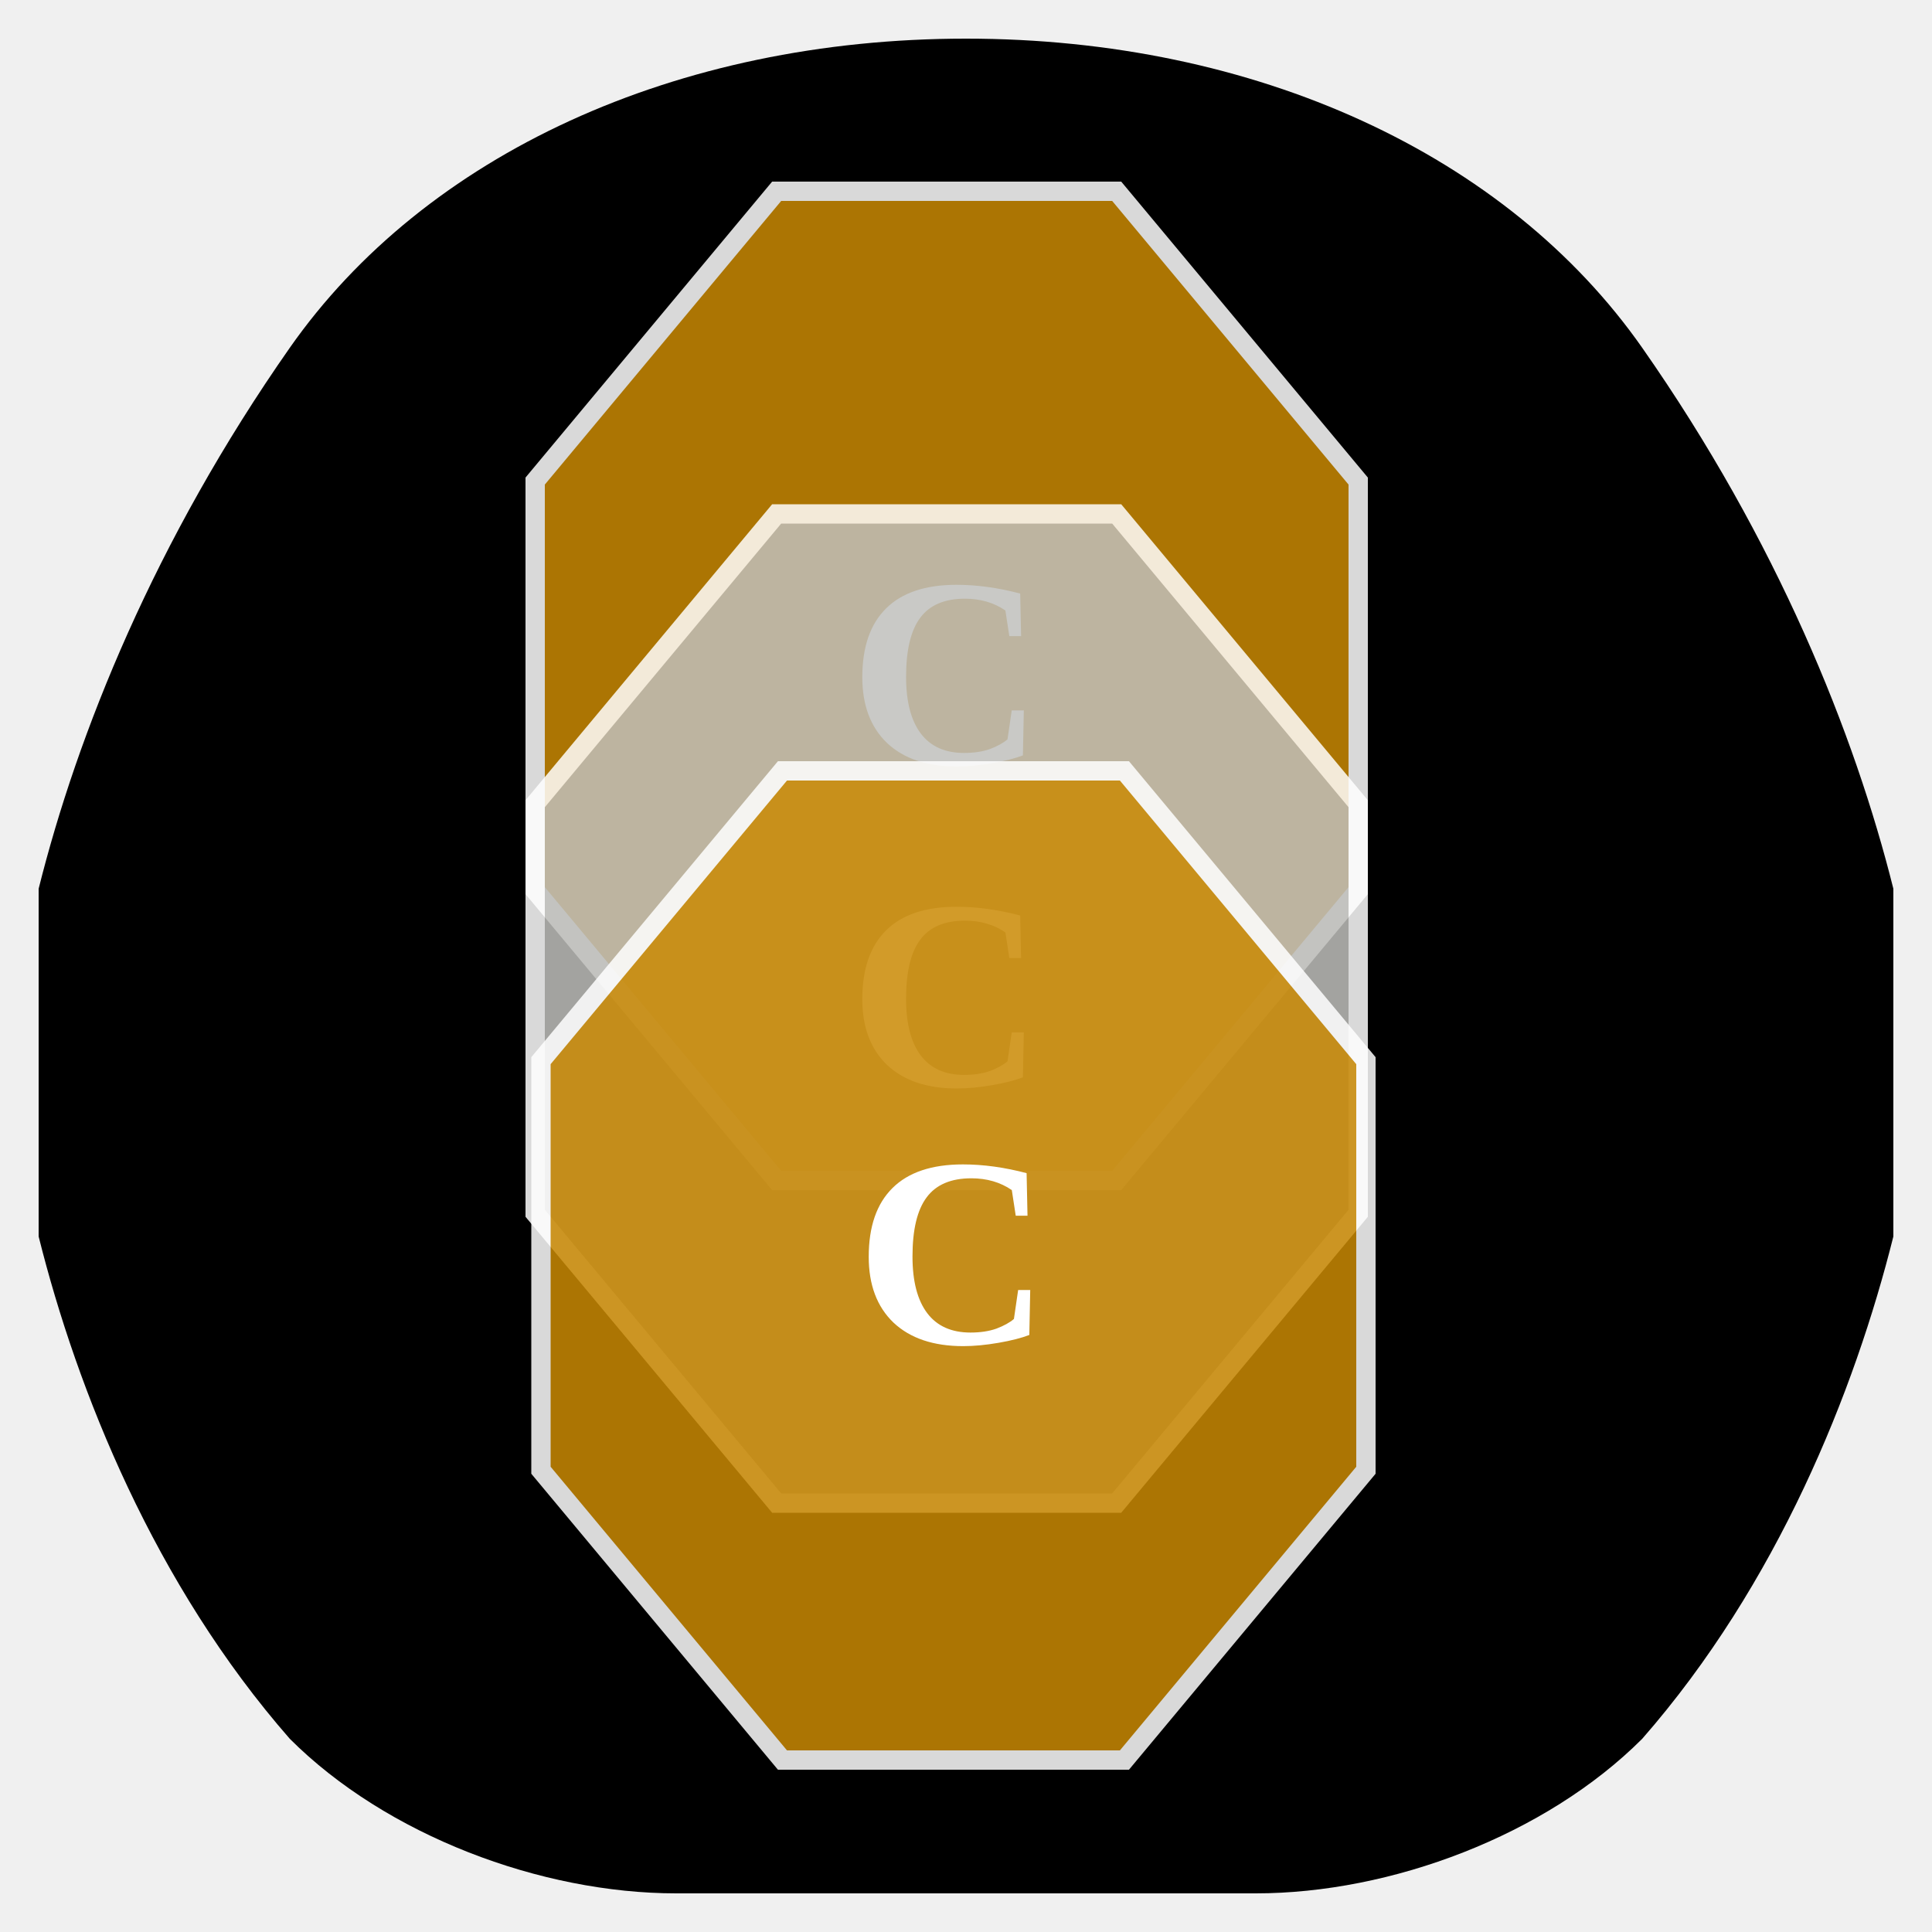
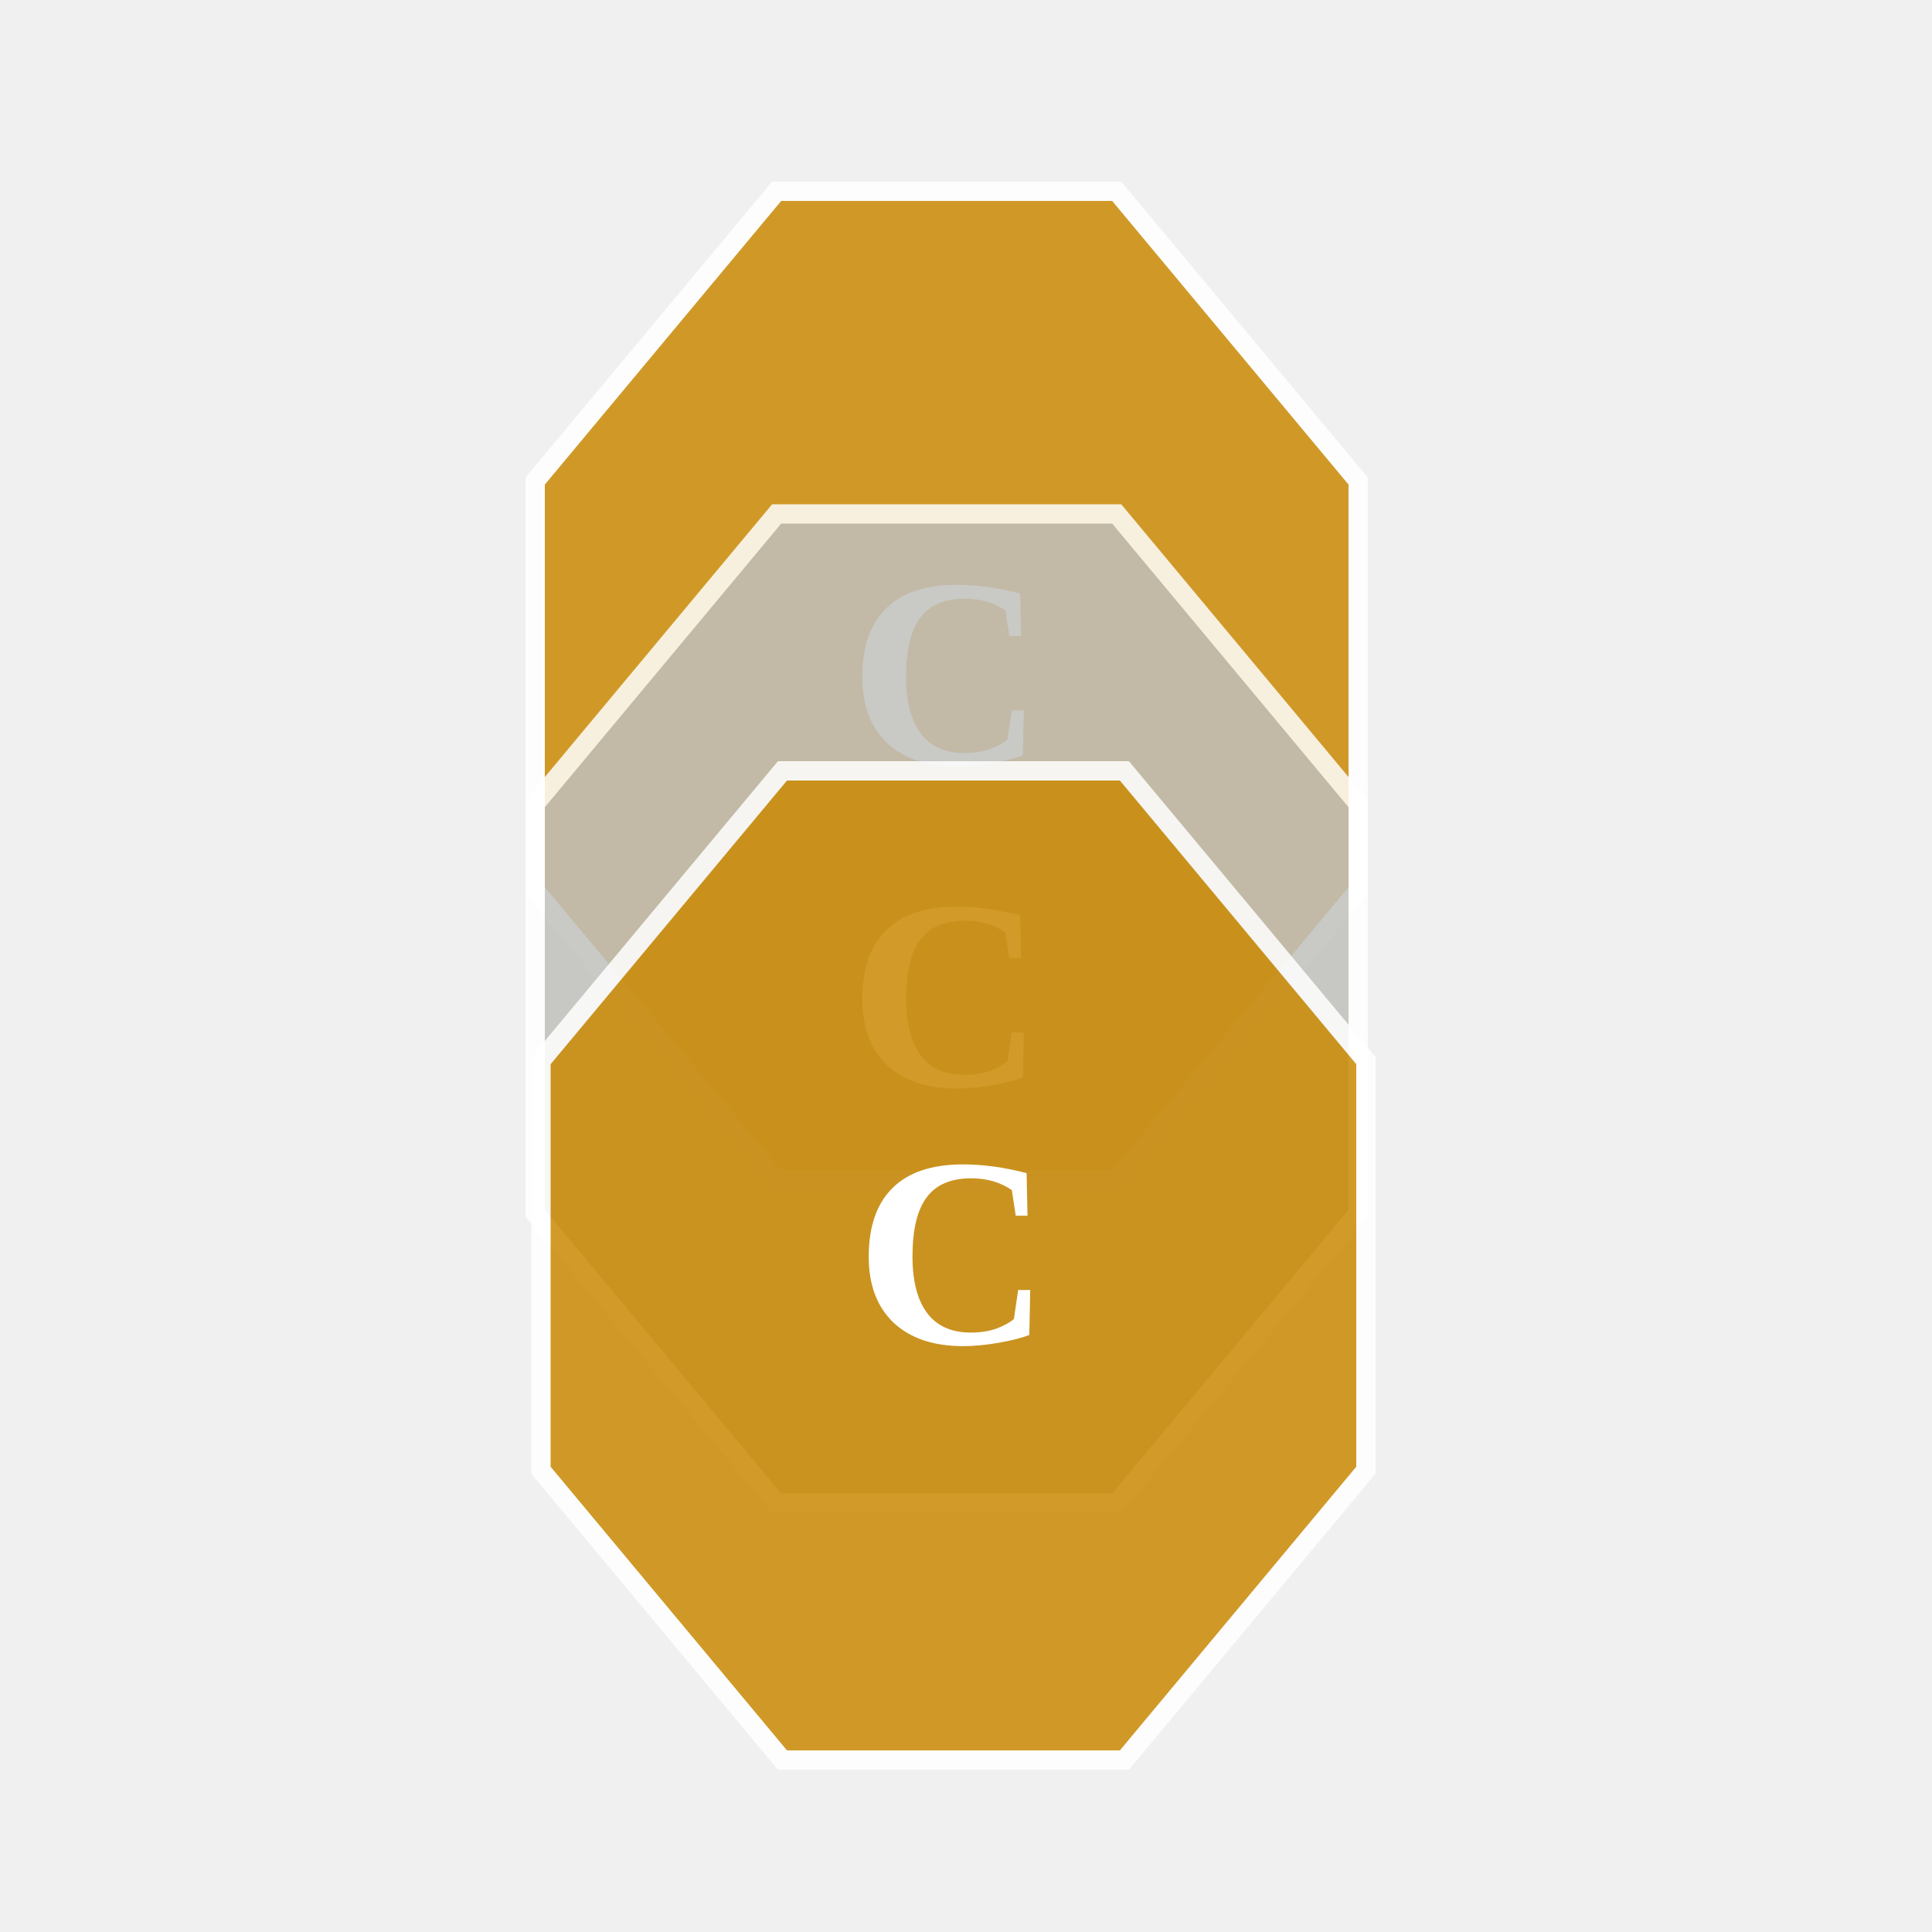
<svg xmlns="http://www.w3.org/2000/svg" viewBox="0 0 100.0 100.0">
-   <path d="     M 50 2     C 65 2, 78 8, 85 18     C 92 28, 96 38, 98 46     L 98 64     C 96 72, 92 82, 85 90     C 80 95, 72 98, 65 98     L 35 98     C 28 98, 20 95, 15 90     C 8 82, 4 72, 2 64     L 2 46     C 4 38, 8 28, 15 18     C 22 8, 35 2, 50 2     Z   " fill="currentColor" />
+   <path d="     M 50 2     C 65 2, 78 8, 85 18     C 92 28, 96 38, 98 46     L 98 64     C 96 72, 92 82, 85 90     C 80 95, 72 98, 65 98     L 35 98     C 28 98, 20 95, 15 90     C 8 82, 4 72, 2 64     L 2 46     C 4 38, 8 28, 15 18     C 22 8, 35 2, 50 2     Z   " fill="none" />
  <polygon points="70.3,24.9 70.3,46.1 57.8,61.1 40.2,61.1 27.7,46.1 27.7,24.9 40.2,9.9 57.8,9.9" fill="#ca8a04" stroke="#fff" stroke-width="1" opacity="0.85" />
  <text x="49" y="39.533" text-anchor="middle" fill="white" font-size="14" font-weight="bold">C</text>
  <polygon points="70.3,41.6 70.3,62.8 57.8,77.8 40.2,77.8 27.7,62.8 27.7,41.6 40.2,26.6 57.8,26.6" fill="#c0bfbc" stroke="#fff" stroke-width="1" opacity="0.85" />
  <text x="49" y="56.2" text-anchor="middle" fill="white" font-size="14" font-weight="bold">C</text>
  <polygon points="70.7,54.9 70.7,76.1 58.2,91.1 40.5,91.1 28.0,76.1 28.0,54.9 40.5,39.9 58.2,39.9" fill="#ca8a04" stroke="#fff" stroke-width="1" opacity="0.85" />
  <text x="49.333" y="69.533" text-anchor="middle" fill="white" font-size="14" font-weight="bold">C</text>
</svg>
